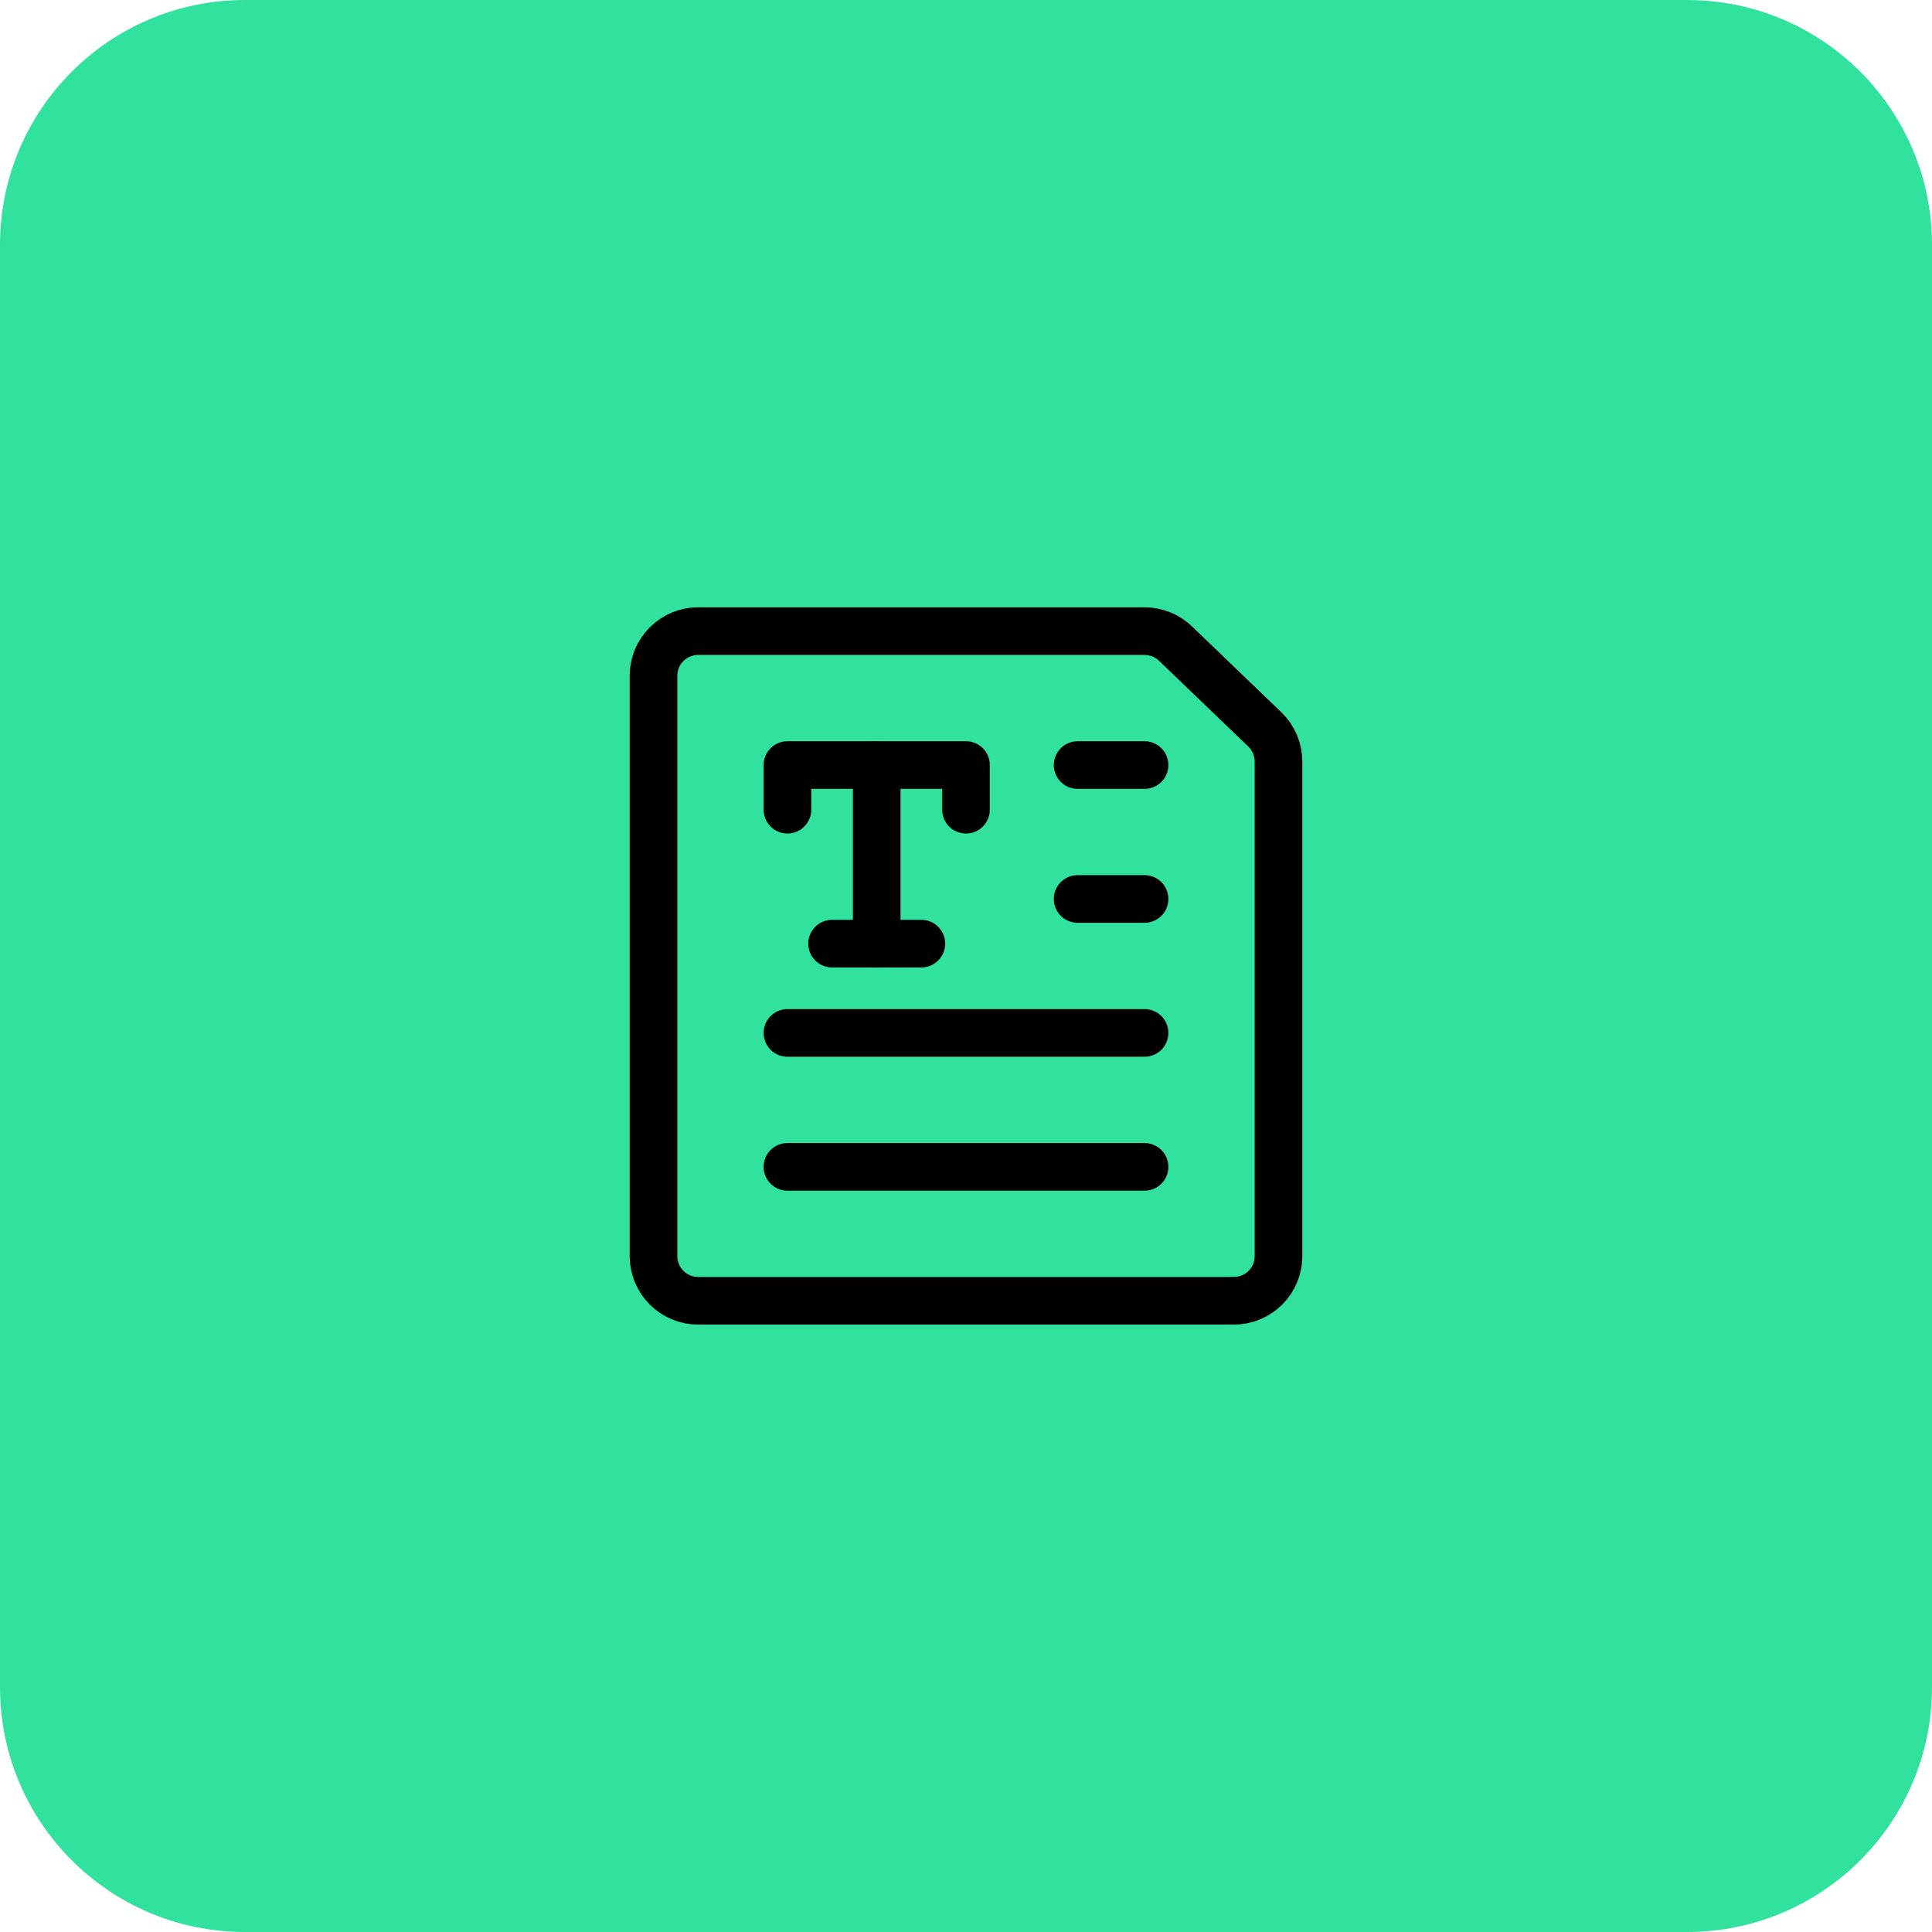
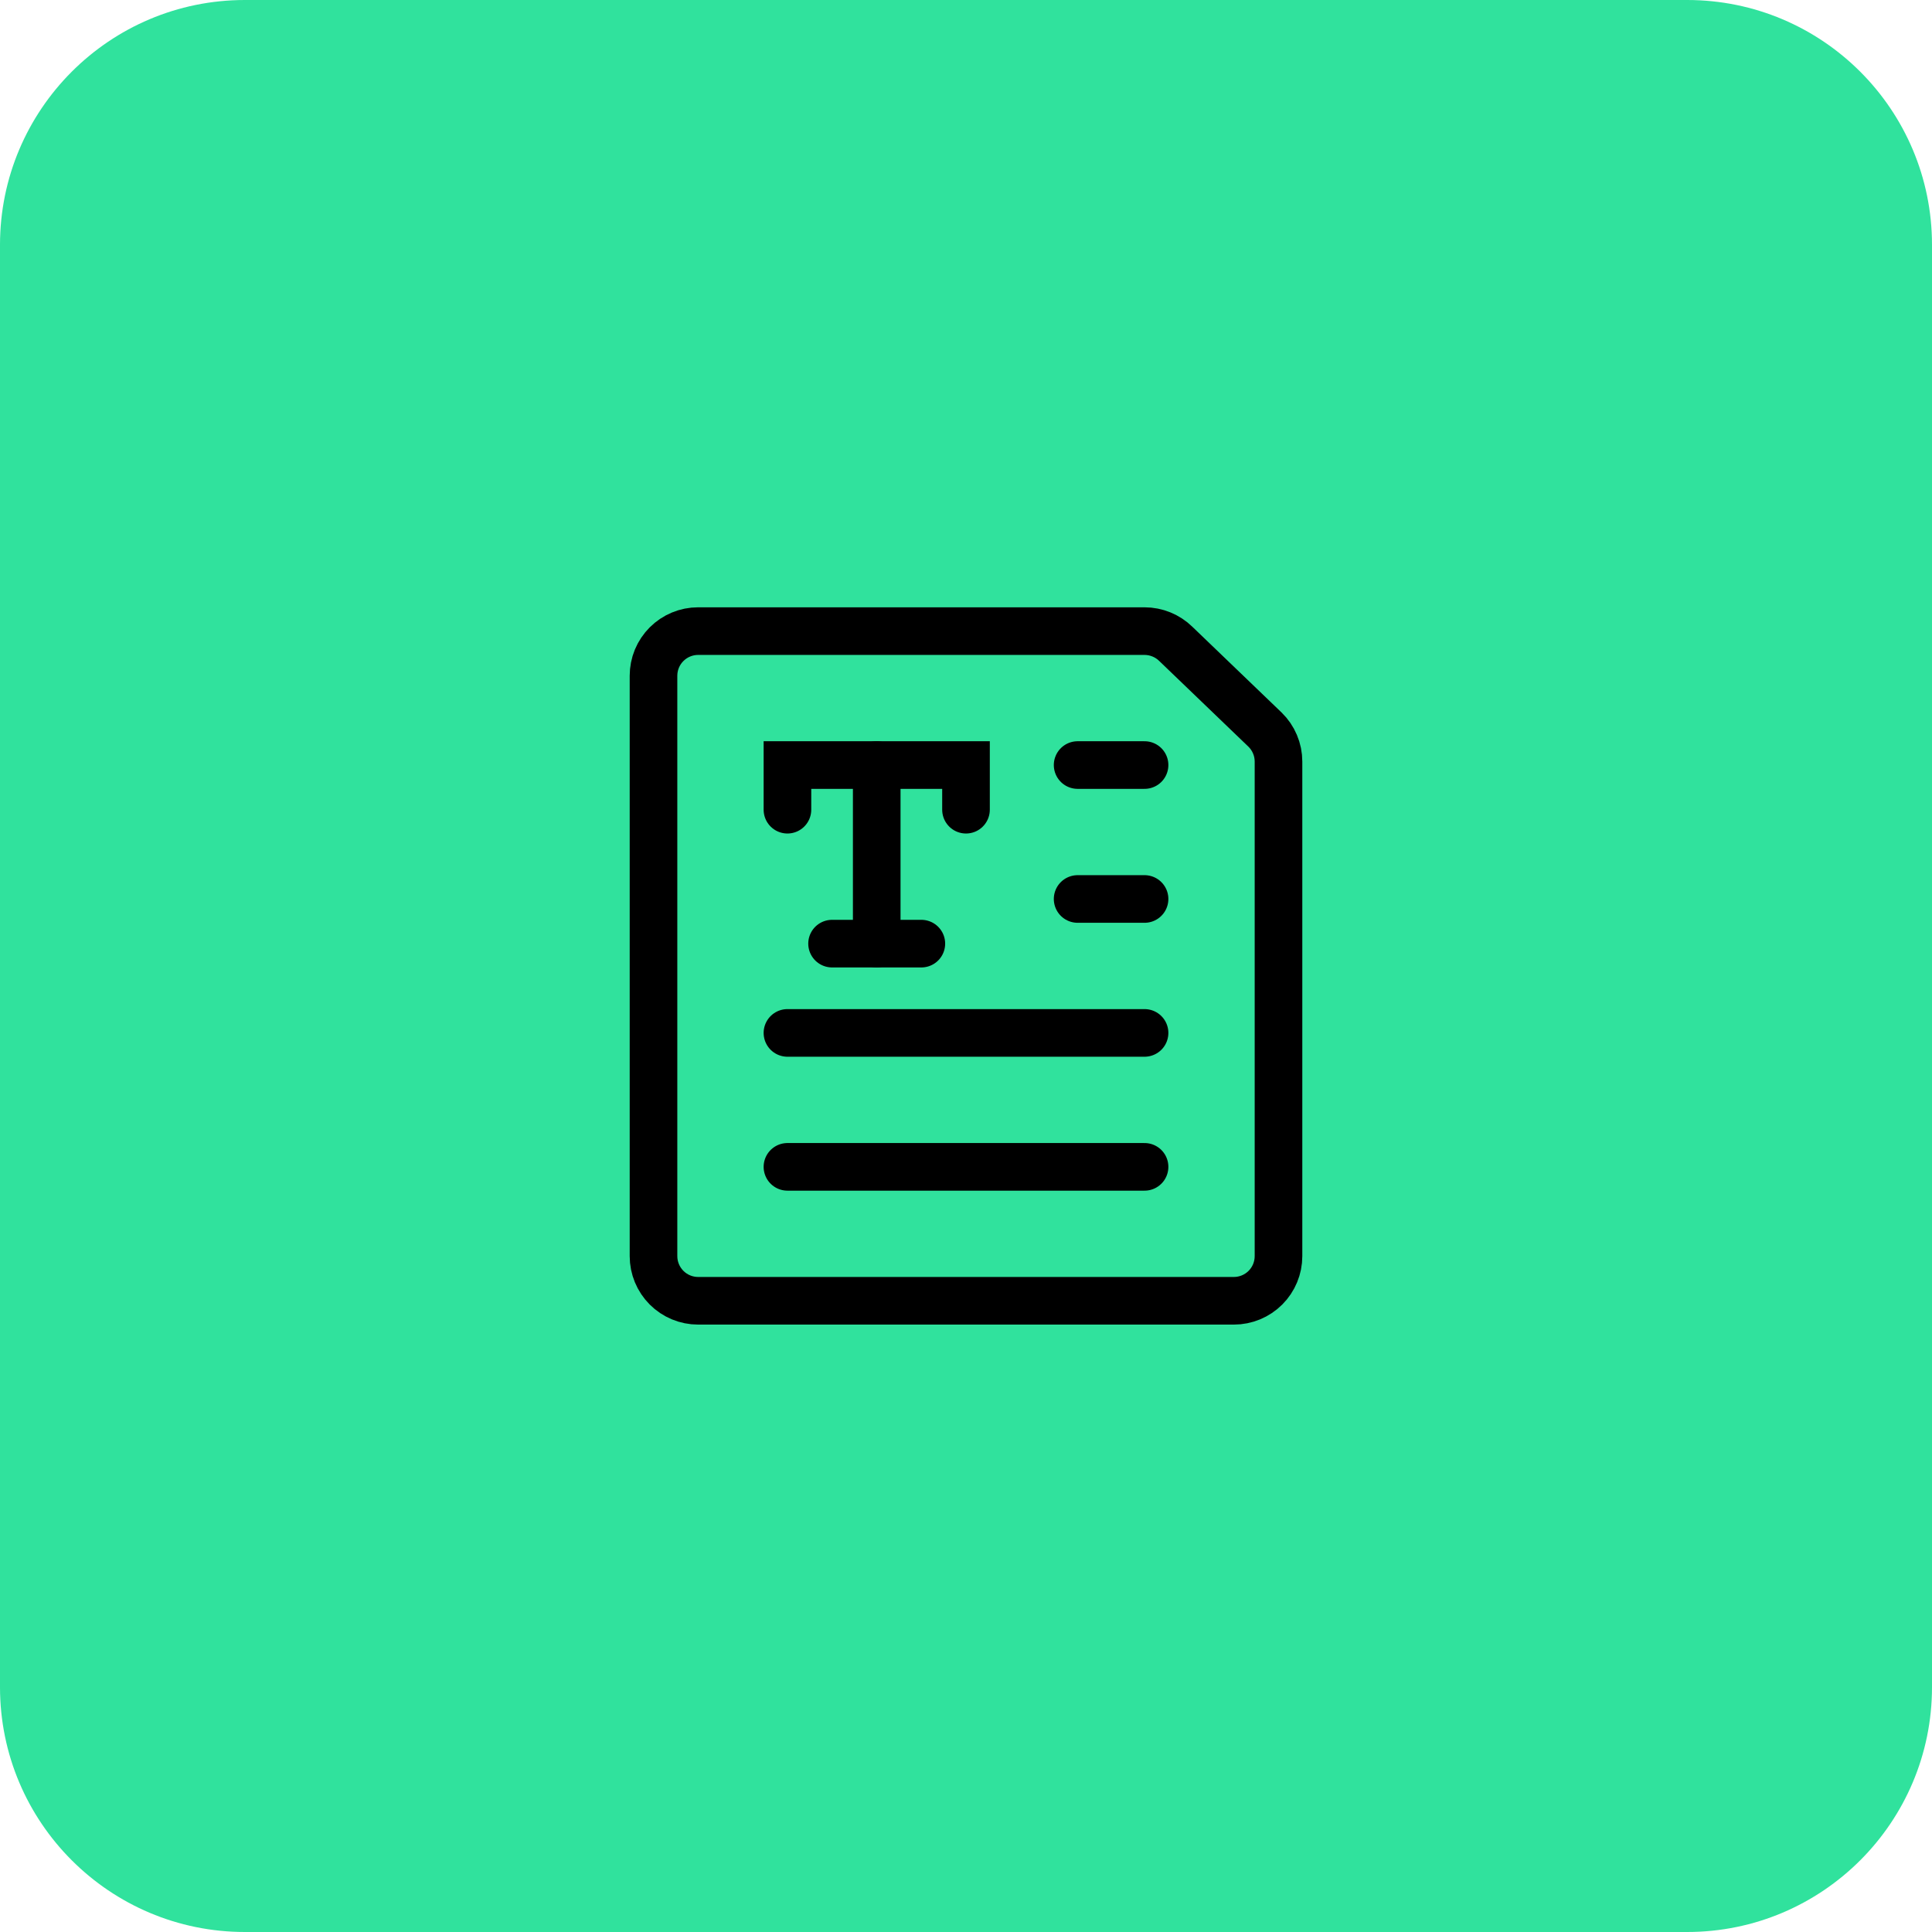
<svg xmlns="http://www.w3.org/2000/svg" width="71" height="71" viewBox="0 0 71 71" fill="none">
  <rect width="71" height="71" rx="9" fill="#30E29D" />
-   <path d="M46.984 46.162C46.984 46.597 46.812 47.014 46.504 47.322C46.196 47.63 45.779 47.803 45.344 47.803H25.656C25.221 47.803 24.804 47.63 24.496 47.322C24.189 47.014 24.016 46.597 24.016 46.162V24.834C24.016 24.619 24.058 24.405 24.14 24.206C24.223 24.007 24.344 23.826 24.496 23.674C24.804 23.366 25.221 23.193 25.656 23.193H42.062C42.49 23.194 42.901 23.361 43.208 23.66L46.489 26.813C46.646 26.965 46.77 27.148 46.855 27.35C46.941 27.552 46.984 27.768 46.984 27.987V46.162Z" stroke="black" stroke-width="1.75" stroke-linecap="round" stroke-linejoin="round" />
-   <path d="M32.219 34.678V28.115" stroke="black" stroke-width="1.75" stroke-linecap="round" stroke-linejoin="round" />
-   <path d="M28.938 29.756V28.115H35.5V29.756" stroke="black" stroke-width="1.75" stroke-linecap="round" stroke-linejoin="round" />
-   <path d="M39.602 33.037H42.062" stroke="black" stroke-width="1.75" stroke-linecap="round" stroke-linejoin="round" />
-   <path d="M39.602 28.115H42.062" stroke="black" stroke-width="1.75" stroke-linecap="round" stroke-linejoin="round" />
-   <path d="M28.938 37.959H42.062" stroke="black" stroke-width="1.75" stroke-linecap="round" stroke-linejoin="round" />
-   <path d="M28.938 42.881H42.062" stroke="black" stroke-width="1.75" stroke-linecap="round" stroke-linejoin="round" />
-   <path d="M30.578 34.678H33.859" stroke="black" stroke-width="1.75" stroke-linecap="round" stroke-linejoin="round" />
+   <path d="M46.984 46.162C46.984 46.597 46.812 47.014 46.504 47.322C46.196 47.63 45.779 47.803 45.344 47.803H25.656C25.221 47.803 24.804 47.63 24.496 47.322C24.189 47.014 24.016 46.597 24.016 46.162V24.834C24.016 24.619 24.058 24.405 24.14 24.206C24.223 24.007 24.344 23.826 24.496 23.674C24.804 23.366 25.221 23.193 25.656 23.193H42.062C42.49 23.194 42.901 23.361 43.208 23.66L46.489 26.813C46.646 26.965 46.77 27.148 46.855 27.35C46.941 27.552 46.984 27.768 46.984 27.987V46.162Z" stroke="black" stroke-width="1.75" stroke-linecap="round" strokeLinejoin="round" />
+   <path d="M32.219 34.678V28.115" stroke="black" stroke-width="1.75" stroke-linecap="round" strokeLinejoin="round" />
+   <path d="M28.938 29.756V28.115H35.5V29.756" stroke="black" stroke-width="1.75" stroke-linecap="round" strokeLinejoin="round" />
+   <path d="M39.602 33.037H42.062" stroke="black" stroke-width="1.75" stroke-linecap="round" strokeLinejoin="round" />
+   <path d="M39.602 28.115H42.062" stroke="black" stroke-width="1.75" stroke-linecap="round" strokeLinejoin="round" />
+   <path d="M28.938 37.959H42.062" stroke="black" stroke-width="1.75" stroke-linecap="round" strokeLinejoin="round" />
+   <path d="M28.938 42.881H42.062" stroke="black" stroke-width="1.75" stroke-linecap="round" strokeLinejoin="round" />
+   <path d="M30.578 34.678H33.859" stroke="black" stroke-width="1.75" stroke-linecap="round" strokeLinejoin="round" />
</svg>
